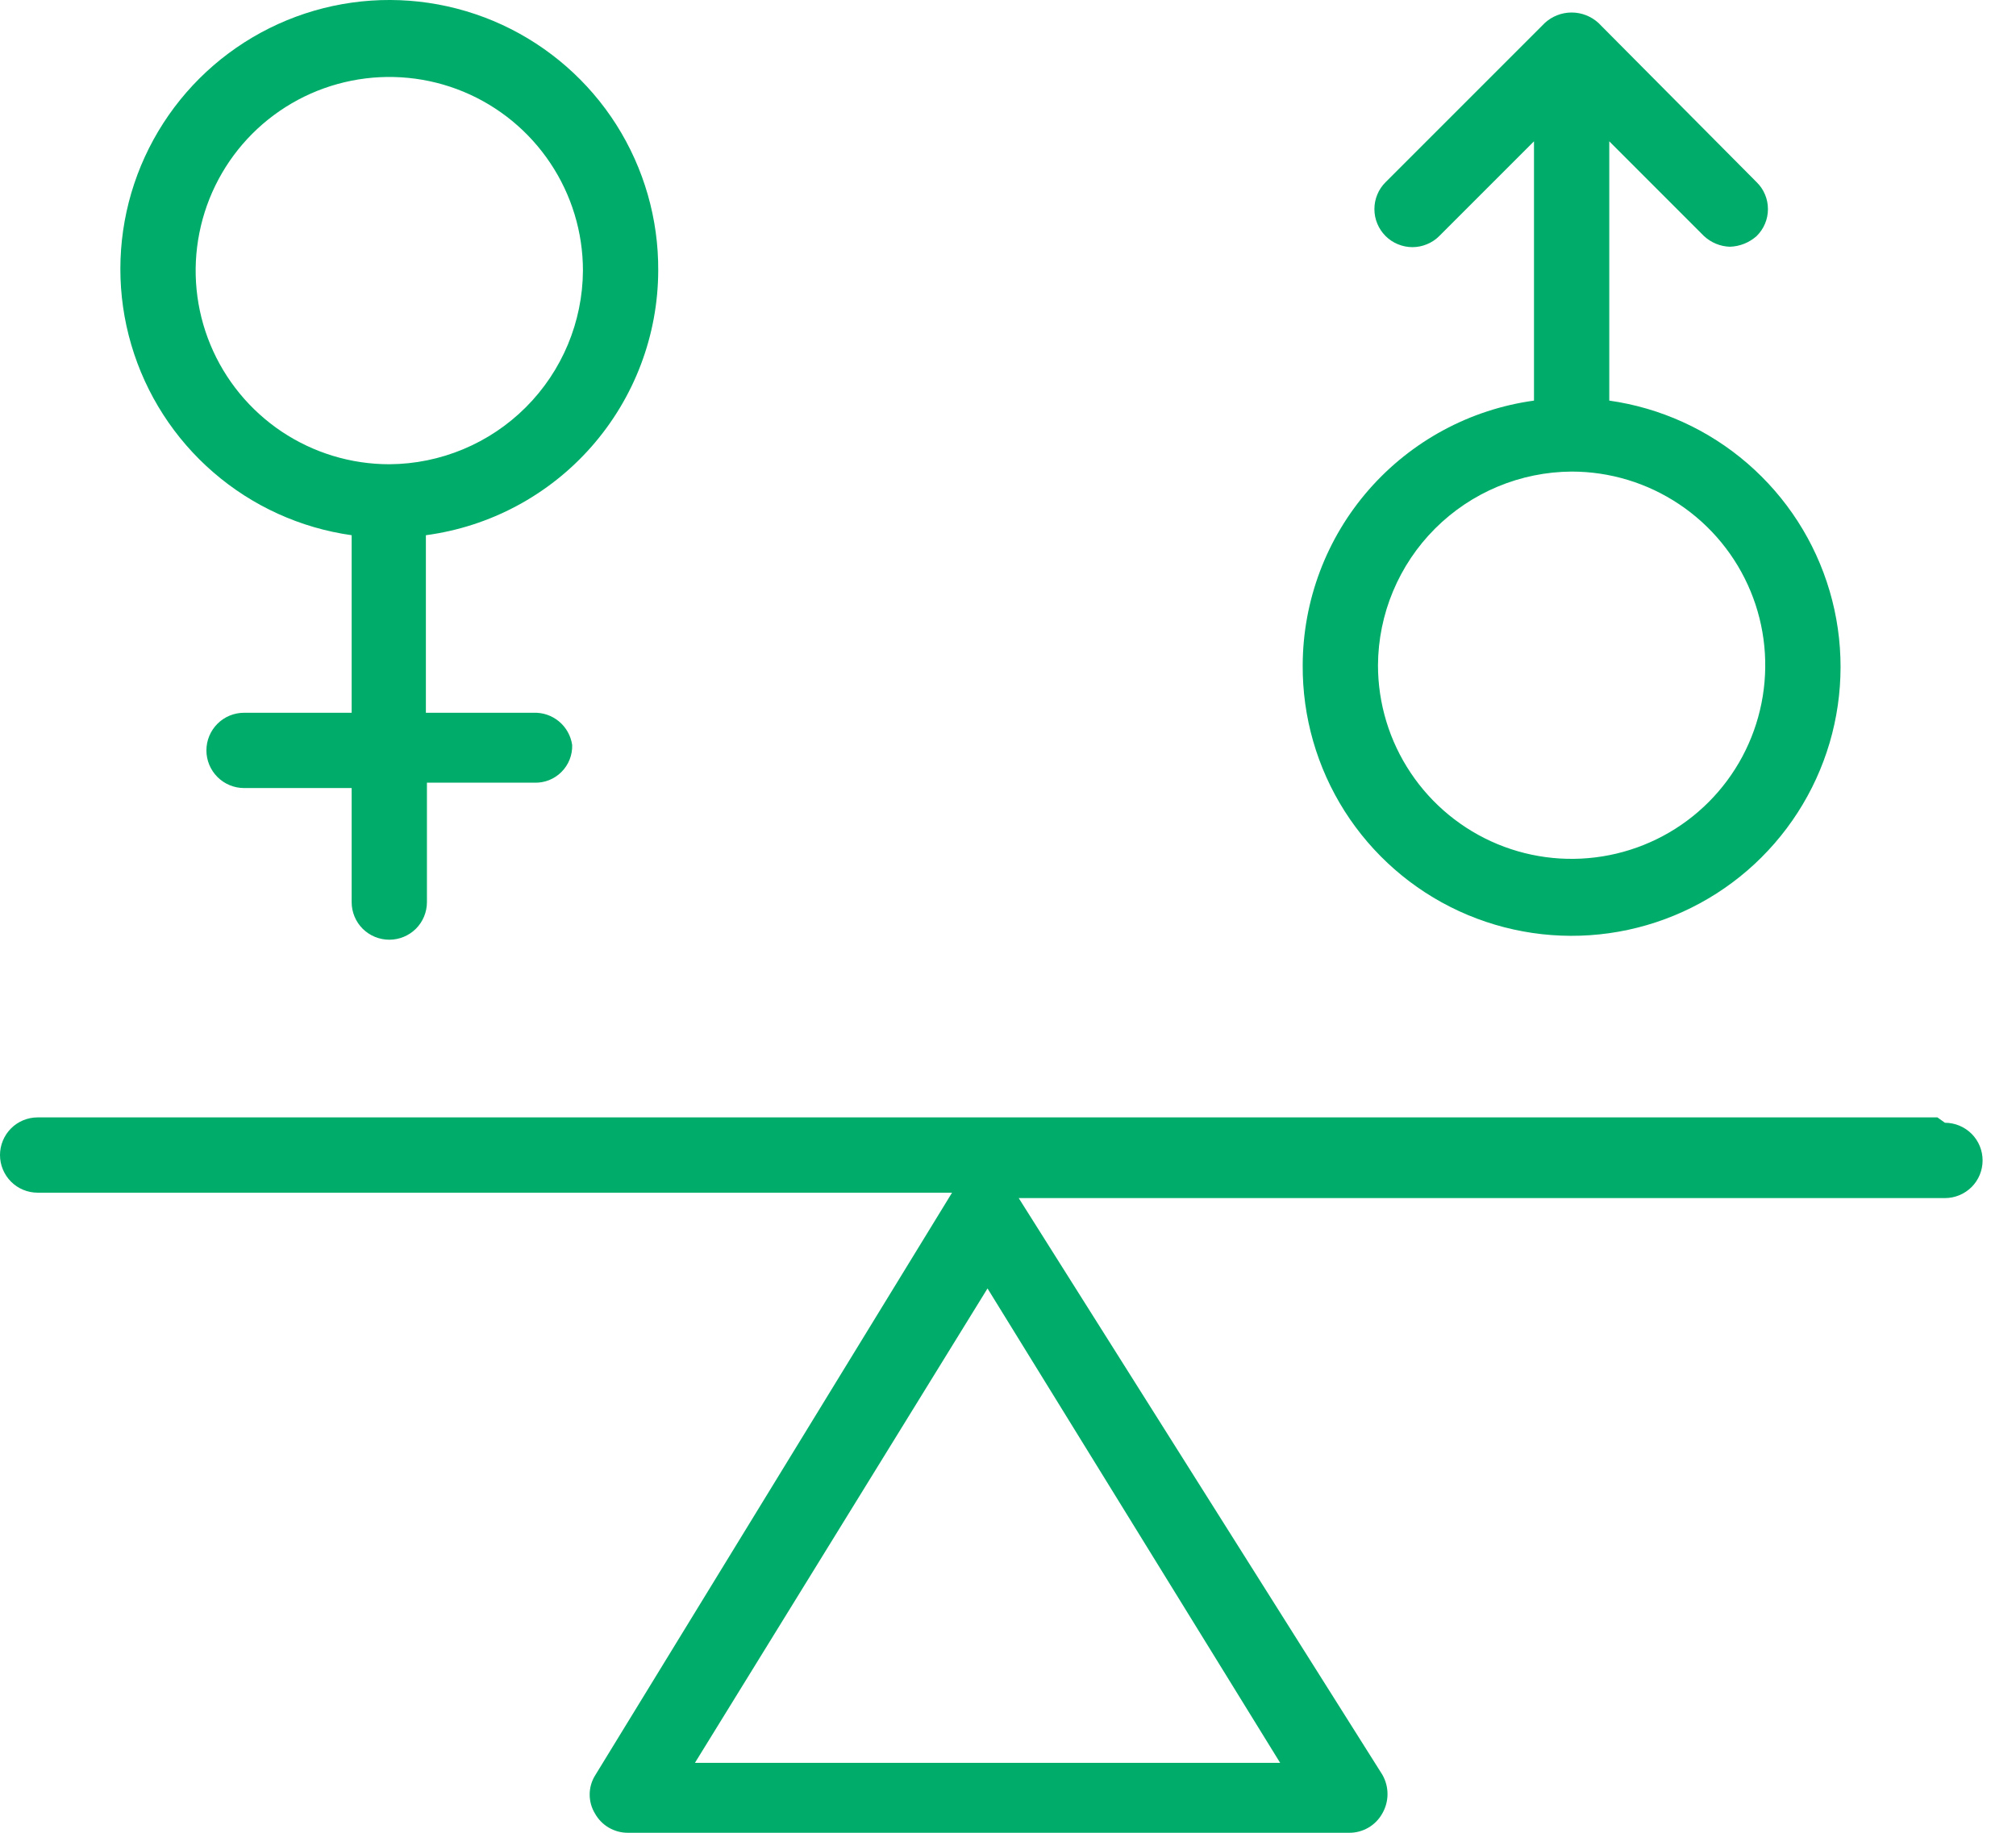
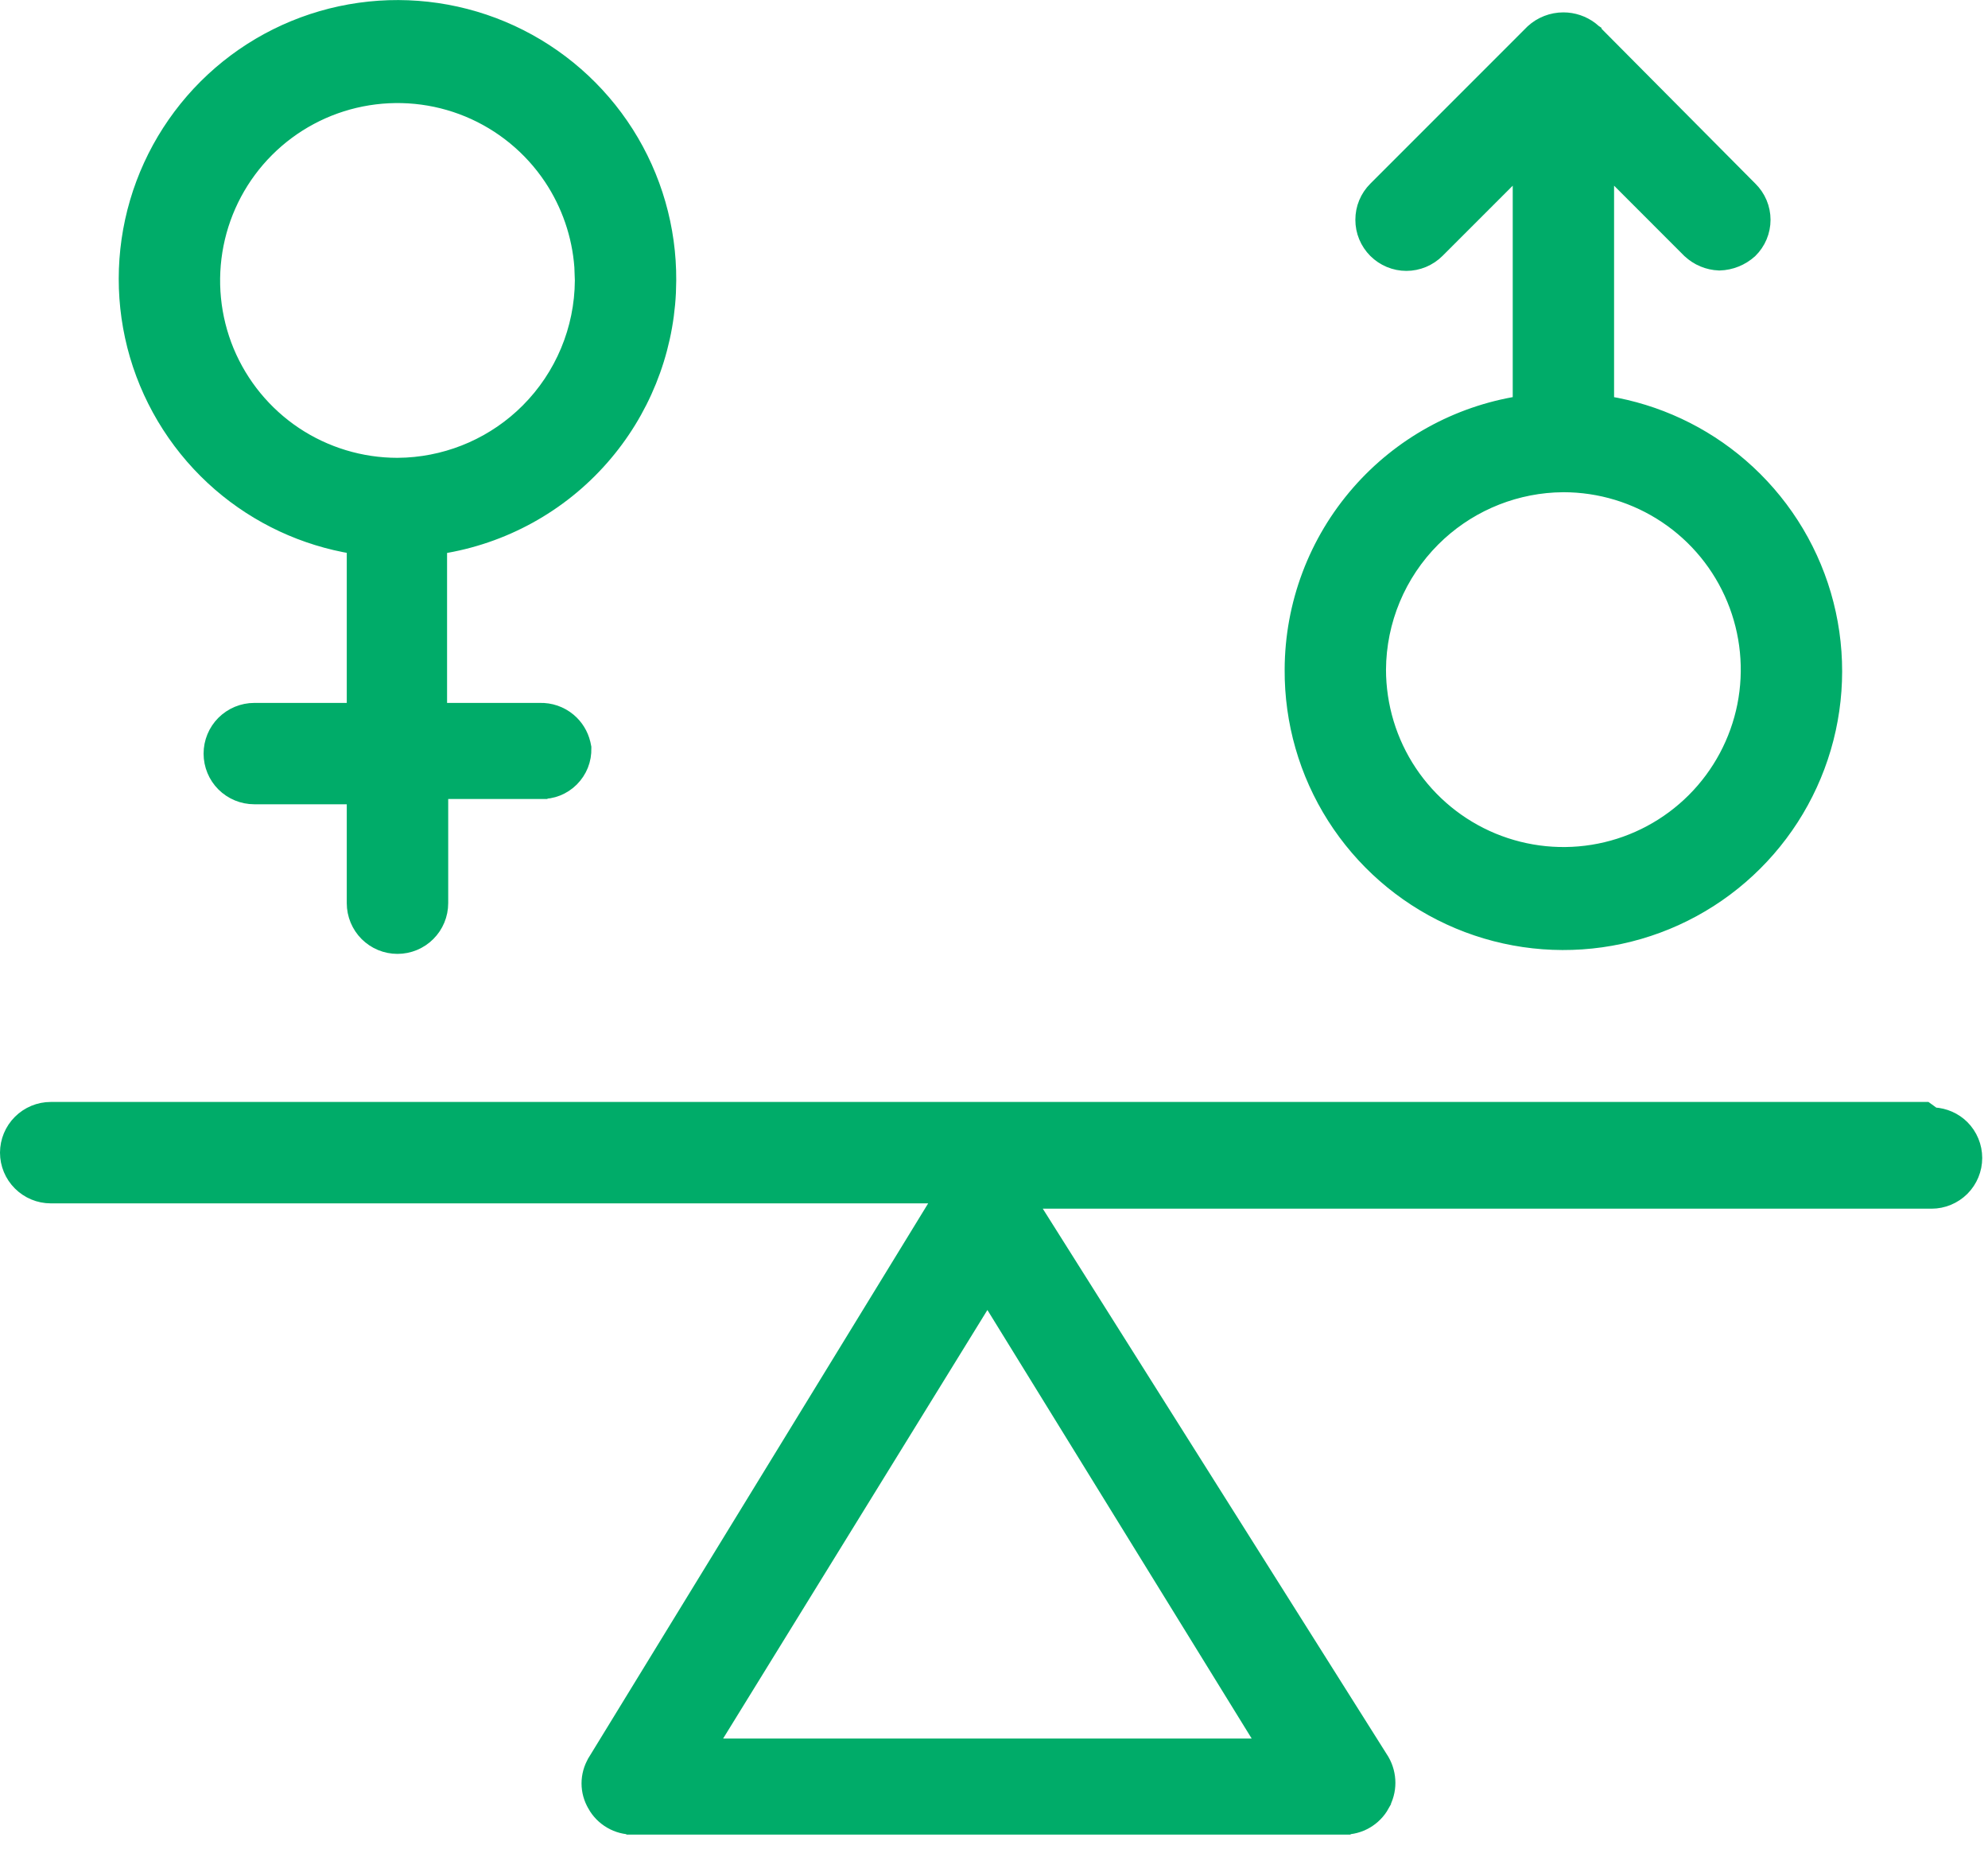
- <svg xmlns="http://www.w3.org/2000/svg" width="44" height="40" viewBox="0 0 44 40" fill="none">
-   <path d="M42.285 24.387H0.822C0.604 24.387 0.395 24.473 0.241 24.627C0.087 24.782 0 24.991 0 25.209C0 25.426 0.087 25.635 0.241 25.79C0.395 25.944 0.604 26.03 0.822 26.03H20.919H20.779L12.984 38.756C12.909 38.88 12.87 39.022 12.87 39.166C12.87 39.311 12.909 39.453 12.984 39.577C13.056 39.707 13.161 39.815 13.289 39.889C13.418 39.963 13.563 40.002 13.711 40H29.442C29.59 40.002 29.736 39.963 29.864 39.889C29.992 39.815 30.098 39.707 30.17 39.577C30.244 39.449 30.283 39.303 30.283 39.155C30.283 39.006 30.244 38.861 30.17 38.732L22.234 26.148H42.449C42.667 26.148 42.876 26.061 43.031 25.907C43.185 25.753 43.271 25.544 43.271 25.326C43.271 25.108 43.185 24.899 43.031 24.745C42.876 24.591 42.667 24.504 42.449 24.504L42.285 24.387ZM27.94 38.474H15.167L21.553 28.12L27.94 38.474Z" fill="#00AC69" />
-   <path d="M28.432 14.518C28.425 15.646 28.743 16.751 29.347 17.703C29.952 18.654 30.818 19.412 31.841 19.884C32.865 20.356 34.003 20.524 35.119 20.367C36.236 20.21 37.283 19.735 38.137 18.998C38.99 18.261 39.613 17.294 39.932 16.213C40.25 15.132 40.251 13.981 39.933 12.9C39.615 11.818 38.992 10.851 38.139 10.114C37.287 9.377 36.239 8.901 35.123 8.743V3.084L37.189 5.151C37.343 5.294 37.543 5.378 37.753 5.385C37.97 5.379 38.178 5.296 38.34 5.151C38.418 5.074 38.48 4.983 38.522 4.882C38.565 4.781 38.586 4.673 38.586 4.564C38.586 4.454 38.565 4.346 38.522 4.245C38.48 4.144 38.418 4.053 38.34 3.977L34.888 0.502C34.728 0.355 34.519 0.273 34.301 0.273C34.084 0.273 33.875 0.355 33.715 0.502L30.24 3.977C30.163 4.054 30.101 4.145 30.06 4.246C30.018 4.347 29.997 4.455 29.997 4.564C29.997 4.673 30.018 4.78 30.06 4.881C30.101 4.982 30.163 5.073 30.24 5.151C30.317 5.228 30.408 5.289 30.509 5.33C30.61 5.372 30.718 5.394 30.827 5.394C30.936 5.394 31.044 5.372 31.144 5.33C31.245 5.289 31.337 5.228 31.413 5.151L33.48 3.084V8.743C32.083 8.935 30.804 9.626 29.876 10.687C28.948 11.748 28.436 13.109 28.432 14.518ZM34.301 10.292C35.137 10.292 35.954 10.54 36.649 11.005C37.344 11.469 37.886 12.129 38.206 12.901C38.526 13.673 38.609 14.523 38.446 15.343C38.283 16.163 37.881 16.916 37.29 17.507C36.699 18.098 35.946 18.5 35.126 18.663C34.306 18.826 33.456 18.743 32.684 18.423C31.912 18.103 31.252 17.561 30.788 16.866C30.323 16.171 30.075 15.354 30.075 14.518C30.081 13.4 30.529 12.328 31.32 11.537C32.111 10.746 33.182 10.299 34.301 10.292Z" fill="#00AC69" />
-   <path d="M14.366 5.906C14.373 4.778 14.055 3.673 13.451 2.721C12.846 1.77 11.98 1.013 10.957 0.54C9.933 0.068 8.795 -0.1 7.679 0.057C6.562 0.214 5.515 0.69 4.661 1.426C3.808 2.163 3.185 3.13 2.866 4.211C2.548 5.293 2.547 6.443 2.865 7.524C3.183 8.606 3.805 9.573 4.658 10.31C5.511 11.048 6.559 11.524 7.675 11.681V15.556H5.327C5.109 15.556 4.9 15.642 4.746 15.796C4.592 15.95 4.505 16.159 4.505 16.377C4.505 16.595 4.592 16.804 4.746 16.958C4.9 17.112 5.109 17.199 5.327 17.199H7.675V19.688C7.675 19.906 7.761 20.115 7.915 20.269C8.07 20.423 8.279 20.509 8.497 20.509C8.714 20.509 8.923 20.423 9.078 20.269C9.232 20.115 9.318 19.906 9.318 19.688V17.082H11.666C11.775 17.085 11.883 17.066 11.984 17.026C12.086 16.985 12.178 16.925 12.254 16.848C12.331 16.771 12.392 16.679 12.432 16.578C12.472 16.477 12.491 16.369 12.488 16.26C12.459 16.059 12.357 15.875 12.2 15.745C12.044 15.615 11.846 15.548 11.643 15.556H9.295V11.681C10.695 11.494 11.981 10.806 12.913 9.744C13.845 8.682 14.362 7.319 14.366 5.906ZM8.497 10.132C7.661 10.132 6.844 9.884 6.149 9.42C5.454 8.955 4.912 8.295 4.592 7.523C4.272 6.751 4.188 5.901 4.352 5.081C4.515 4.261 4.917 3.508 5.508 2.917C6.099 2.326 6.852 1.924 7.672 1.761C8.492 1.598 9.342 1.681 10.114 2.001C10.886 2.321 11.546 2.863 12.01 3.558C12.475 4.253 12.723 5.07 12.723 5.906C12.716 7.025 12.269 8.096 11.478 8.887C10.687 9.679 9.615 10.126 8.497 10.132Z" fill="#00AC69" />
+ <svg xmlns="http://www.w3.org/2000/svg" width="44" height="41" viewBox="0 0 44 41" fill="none">
+   <path d="M42.634 24.537L42.673 24.565L42.801 24.658C43.04 24.671 43.267 24.769 43.438 24.939C43.62 25.122 43.722 25.369 43.722 25.627C43.722 25.884 43.62 26.131 43.438 26.314C43.255 26.496 43.008 26.599 42.75 26.599H22.808L30.598 38.953L30.601 38.958C30.688 39.109 30.734 39.281 30.734 39.456C30.734 39.63 30.687 39.8 30.601 39.95L30.602 39.951C30.517 40.104 30.392 40.231 30.24 40.319C30.089 40.407 29.918 40.452 29.743 40.45V40.451H14.013V40.45C13.838 40.452 13.666 40.407 13.515 40.319C13.363 40.231 13.238 40.104 13.153 39.951V39.95C13.067 39.804 13.021 39.638 13.021 39.468C13.021 39.296 13.068 39.127 13.156 38.98V38.978L20.811 26.481H1.122C0.865 26.481 0.618 26.378 0.436 26.196C0.253 26.014 0.15 25.767 0.15 25.509C0.151 25.251 0.253 25.004 0.436 24.822C0.618 24.64 0.865 24.537 1.122 24.537H42.634ZM15.736 38.625H27.972L21.854 28.705L15.736 38.625Z" fill="#00AC69" stroke="#00AC69" stroke-width="0.3" />
+   <path d="M34.602 0.424C34.825 0.424 35.041 0.497 35.218 0.631L35.29 0.692L35.296 0.696V0.697L38.745 4.17C38.837 4.26 38.911 4.369 38.961 4.488C39.011 4.607 39.037 4.735 39.037 4.864C39.037 4.994 39.011 5.122 38.961 5.241C38.911 5.36 38.837 5.468 38.745 5.559L38.741 5.562C38.553 5.732 38.31 5.829 38.058 5.836H38.048C37.802 5.827 37.567 5.729 37.388 5.561L37.384 5.558L35.574 3.747V8.915C36.67 9.094 37.696 9.573 38.538 10.301C39.413 11.057 40.052 12.049 40.378 13.158C40.704 14.268 40.703 15.448 40.376 16.557C40.049 17.666 39.41 18.657 38.535 19.412C37.66 20.168 36.586 20.655 35.441 20.816C34.297 20.977 33.129 20.806 32.079 20.321C31.029 19.837 30.142 19.06 29.521 18.084C28.901 17.108 28.576 15.975 28.583 14.818C28.587 13.373 29.112 11.977 30.064 10.889C30.986 9.833 32.249 9.136 33.631 8.915V3.747L31.82 5.558C31.729 5.649 31.621 5.72 31.502 5.77C31.383 5.819 31.256 5.845 31.127 5.845C30.998 5.845 30.871 5.819 30.752 5.77C30.633 5.72 30.525 5.648 30.435 5.558C30.344 5.467 30.271 5.358 30.222 5.239C30.172 5.12 30.148 4.993 30.148 4.864C30.148 4.736 30.172 4.608 30.222 4.489C30.271 4.37 30.344 4.262 30.435 4.171L33.914 0.691C34.102 0.519 34.348 0.424 34.602 0.424ZM34.401 10.749C33.396 10.804 32.442 11.228 31.727 11.943C30.963 12.707 30.532 13.741 30.526 14.82C30.527 15.626 30.765 16.414 31.213 17.084C31.661 17.754 32.297 18.276 33.042 18.585C33.787 18.893 34.607 18.975 35.398 18.817C36.188 18.66 36.914 18.271 37.484 17.701C38.054 17.131 38.442 16.405 38.6 15.614C38.757 14.824 38.676 14.004 38.368 13.26C38.06 12.515 37.538 11.878 36.867 11.43C36.197 10.982 35.409 10.743 34.602 10.743L34.401 10.749Z" fill="#00AC69" stroke="#00AC69" stroke-width="0.3" />
+   <path d="M7.958 0.21C9.103 0.049 10.271 0.221 11.32 0.705C12.37 1.19 13.258 1.966 13.878 2.941C14.498 3.917 14.824 5.051 14.817 6.207L14.81 6.479C14.744 7.83 14.223 9.123 13.326 10.144C12.399 11.2 11.131 11.894 9.745 12.11V15.706H11.943C12.181 15.698 12.415 15.778 12.598 15.931C12.759 16.065 12.871 16.248 12.92 16.451L12.938 16.539L12.938 16.548V16.557C12.942 16.686 12.92 16.814 12.872 16.935C12.824 17.055 12.752 17.163 12.661 17.255C12.57 17.346 12.461 17.418 12.341 17.466C12.222 17.513 12.095 17.535 11.967 17.531V17.532H9.77V19.988C9.77 20.246 9.667 20.494 9.484 20.676C9.302 20.858 9.055 20.96 8.797 20.96C8.539 20.96 8.292 20.858 8.11 20.676C7.928 20.494 7.825 20.246 7.825 19.988V17.649H5.628C5.37 17.649 5.123 17.547 4.94 17.365C4.758 17.183 4.656 16.936 4.656 16.678C4.656 16.42 4.758 16.173 4.94 15.991C5.123 15.809 5.37 15.706 5.628 15.706H7.825V12.109C6.729 11.93 5.703 11.452 4.861 10.725C3.987 9.969 3.347 8.976 3.021 7.867C2.696 6.758 2.697 5.579 3.023 4.47C3.35 3.361 3.989 2.369 4.864 1.613C5.739 0.858 6.813 0.371 7.958 0.21ZM10.357 2.44C9.613 2.132 8.793 2.052 8.002 2.209C7.211 2.366 6.485 2.754 5.915 3.324C5.345 3.894 4.957 4.621 4.8 5.411C4.643 6.202 4.723 7.022 5.031 7.767C5.34 8.511 5.862 9.148 6.532 9.596C7.202 10.043 7.991 10.282 8.797 10.282L8.998 10.276C10.004 10.221 10.957 9.798 11.673 9.082C12.436 8.319 12.867 7.286 12.873 6.207L12.862 5.905C12.81 5.205 12.578 4.529 12.187 3.942C11.739 3.272 11.102 2.749 10.357 2.44Z" fill="#00AC69" stroke="#00AC69" stroke-width="0.3" />
</svg>
